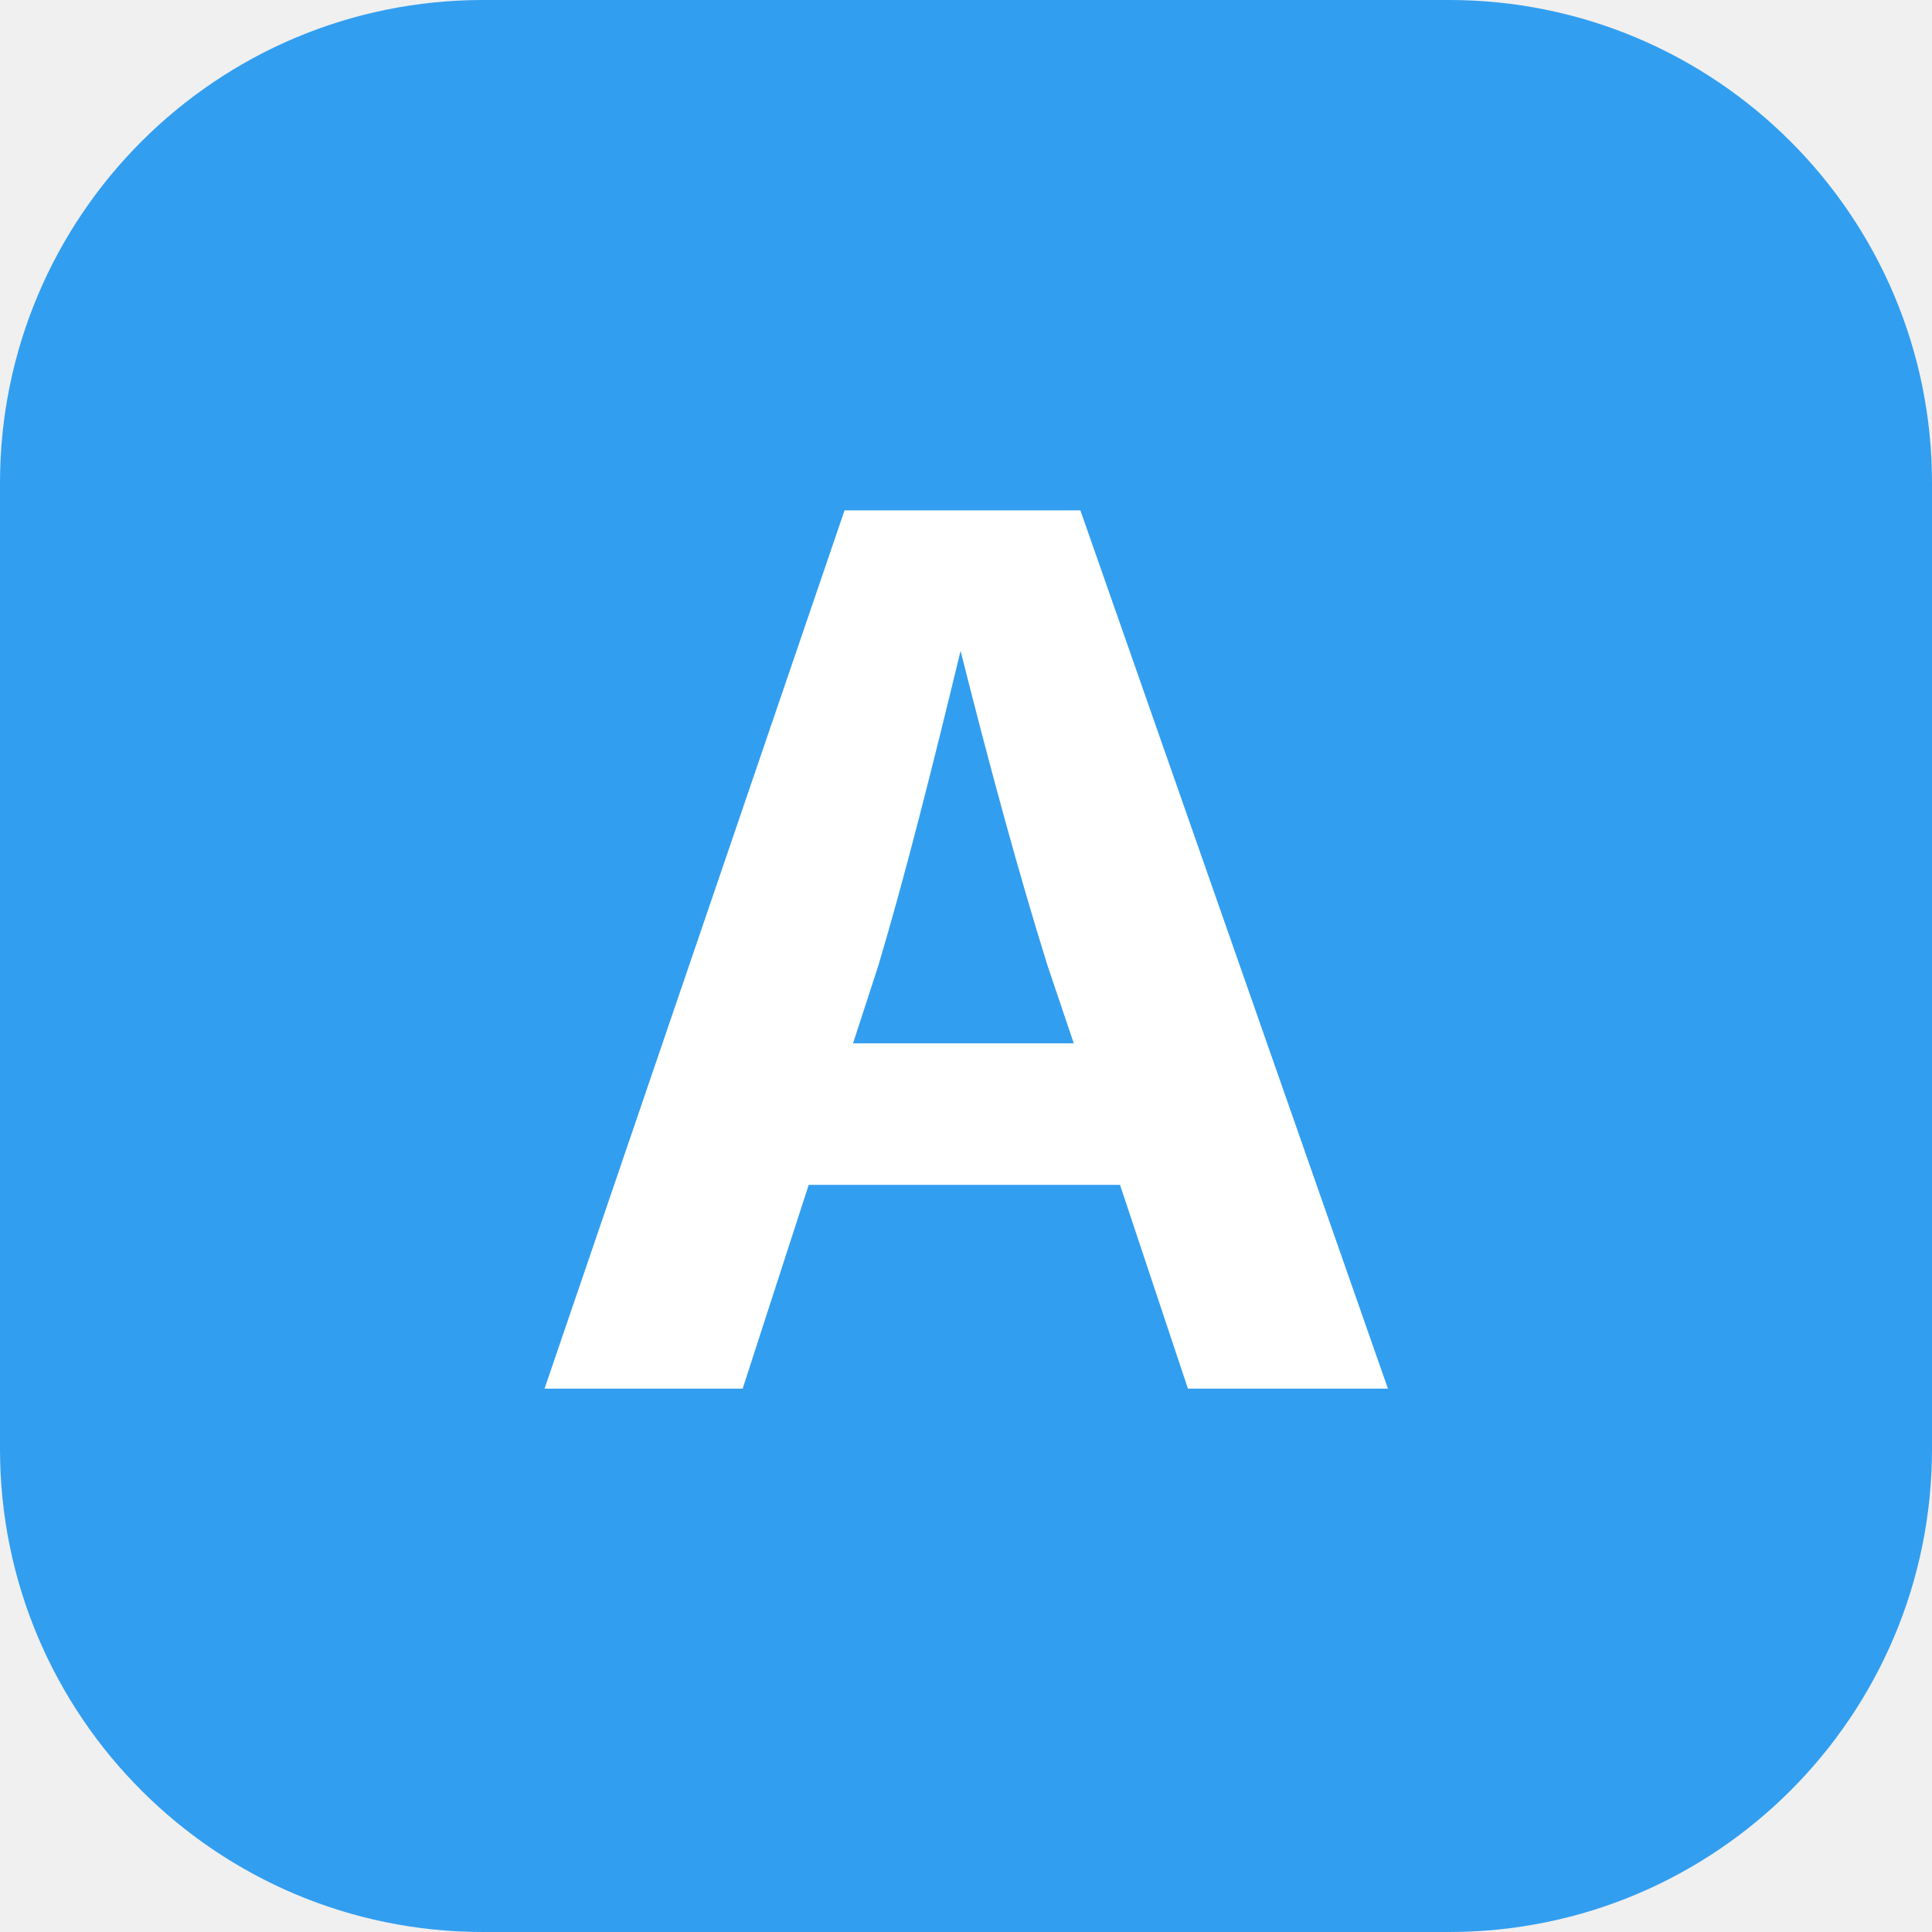
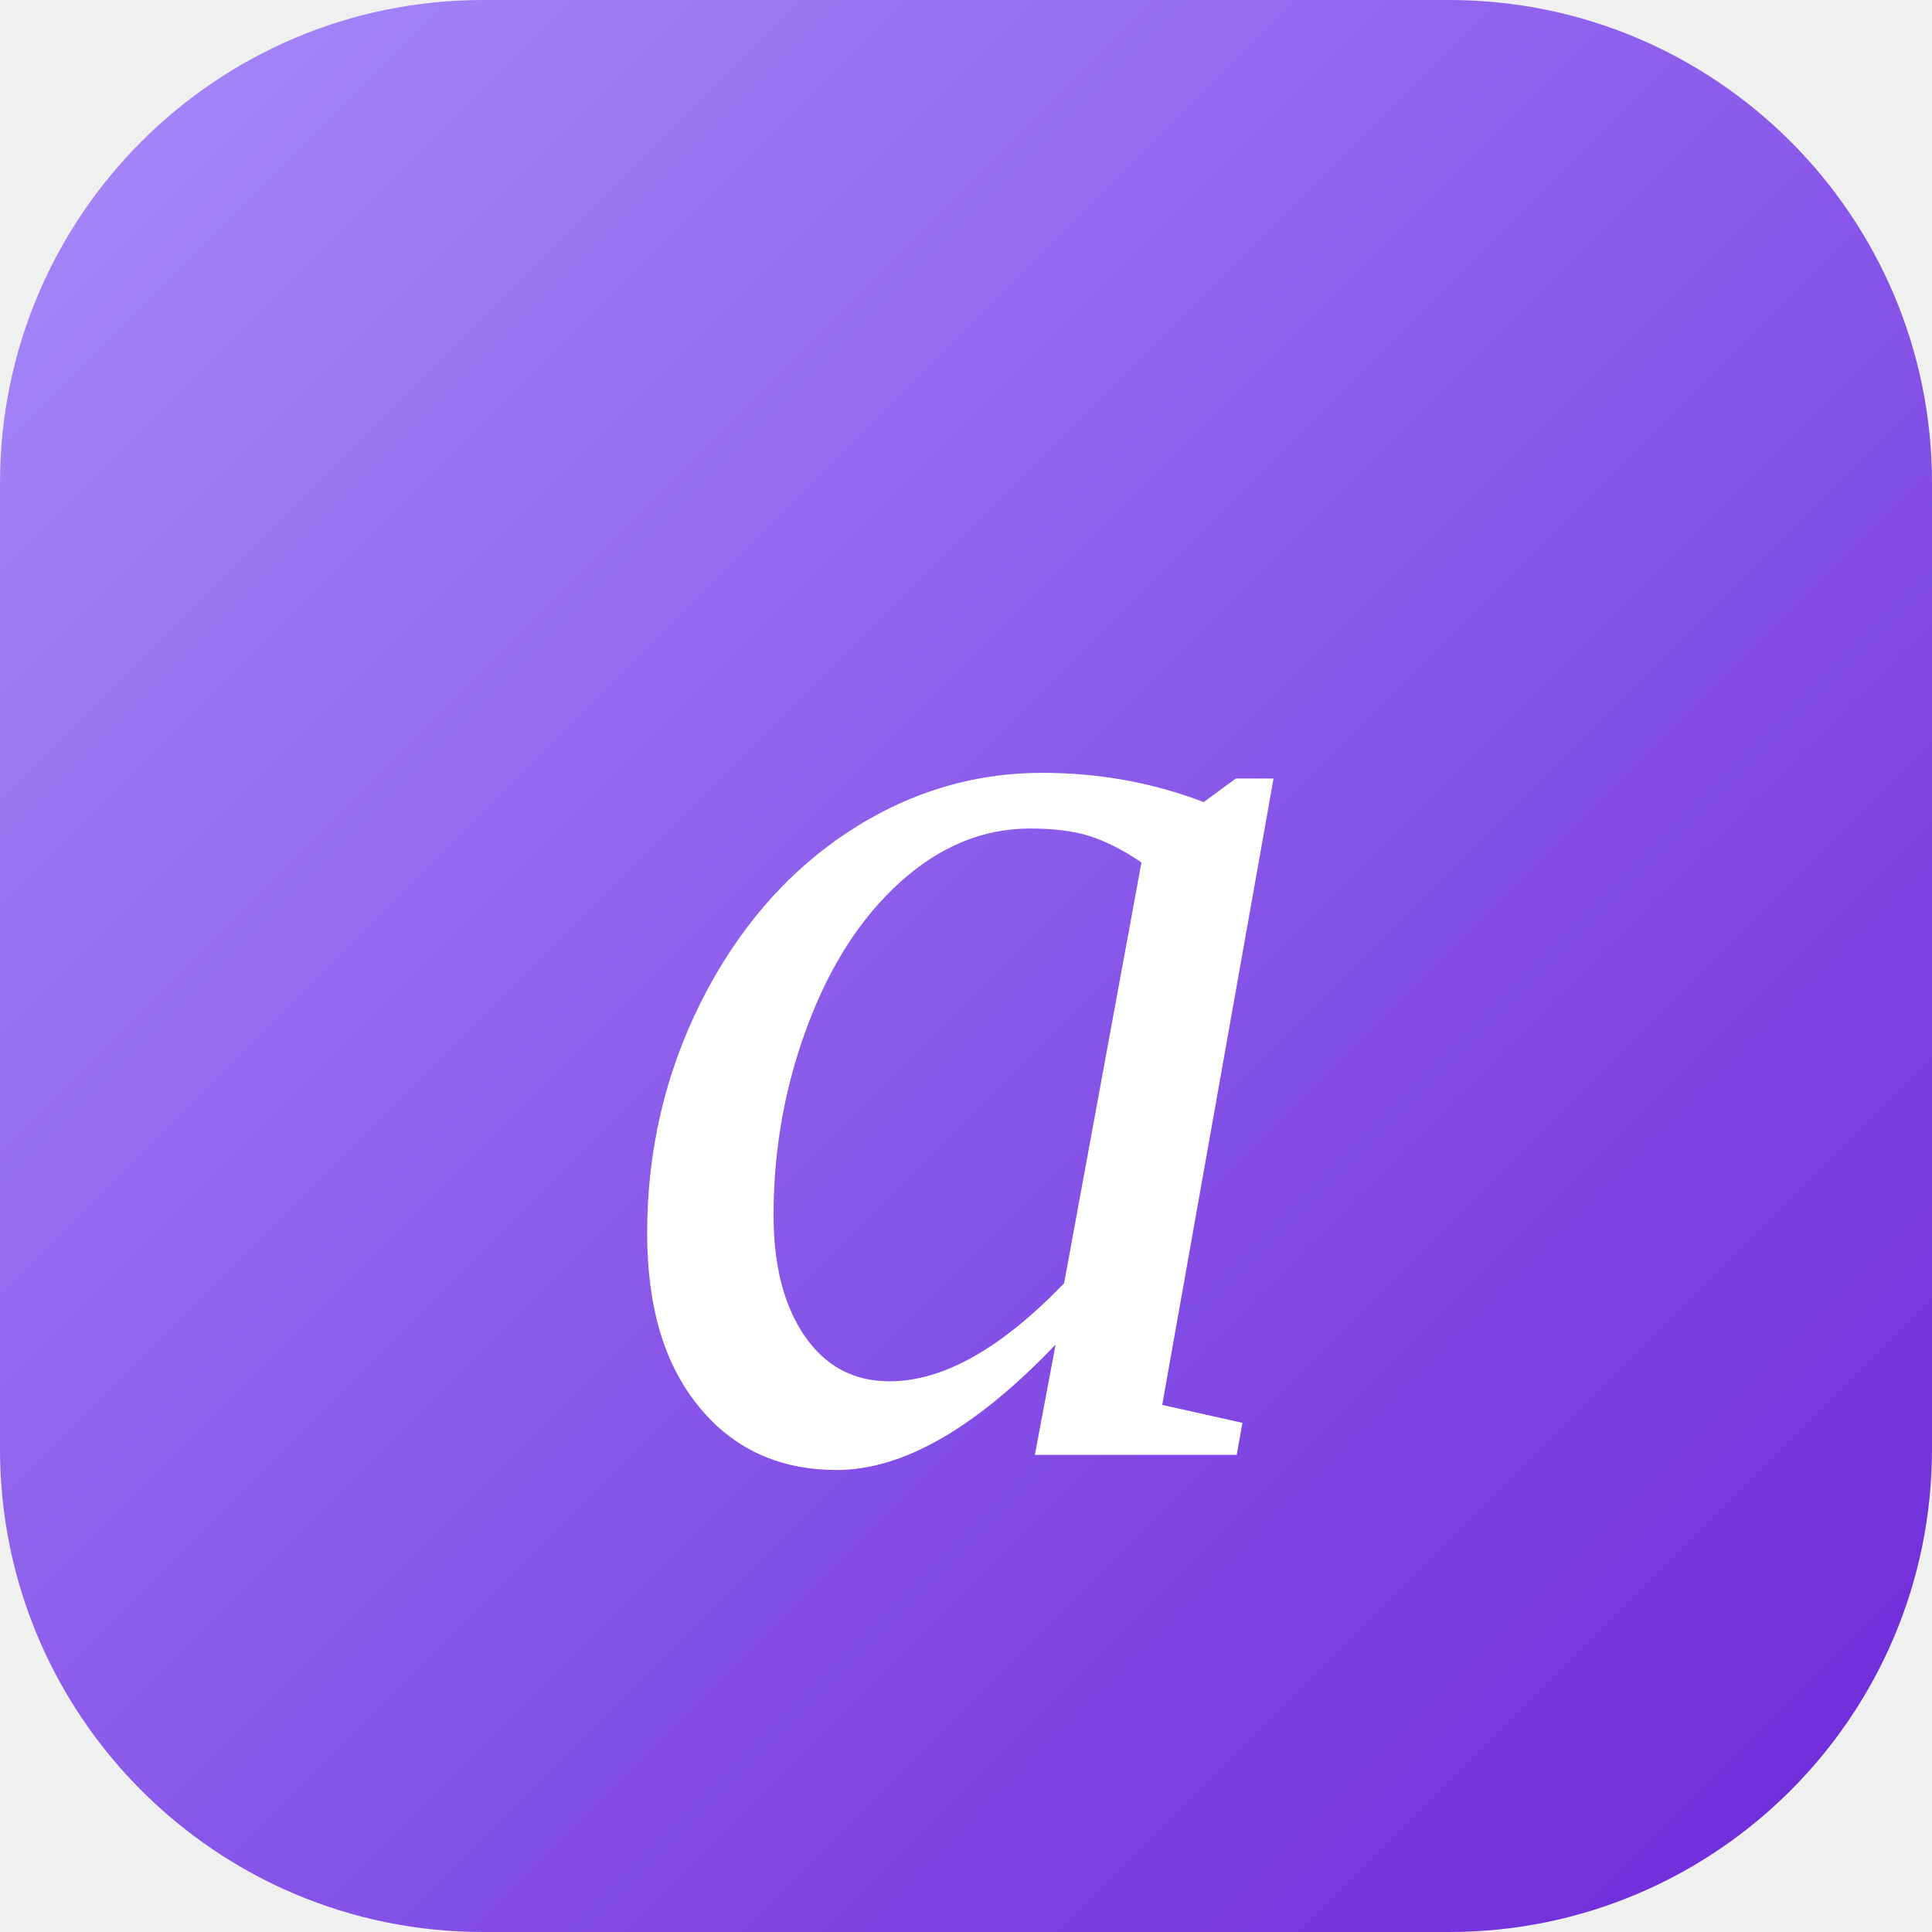
<svg xmlns="http://www.w3.org/2000/svg" viewBox="0 0 32 32">
-   <rect width="32" height="32" rx="8" fill="#329EF0" />
-   <text x="16" y="23" font-family="'Inter', 'Helvetica Neue', Arial, sans-serif" font-size="20" font-weight="700" fill="white" text-anchor="middle" letter-spacing="-0.5">A</text>
+   <defs>
+     <linearGradient id="g" x1="0" y1="0" x2="32" y2="32" gradientUnits="userSpaceOnUse">
+       <stop stop-color="#A78BFA" />
+       <stop offset="1" stop-color="#6D28D9" />
+     </linearGradient>
+   </defs>
+   <rect width="32" height="32" rx="8" fill="url(#g)" />
+   <text x="16" y="16" font-family="'Instrument Serif', 'Iowan Old Style', 'Apple Garamond', Baskerville, 'Times New Roman', serif" font-size="24" font-style="italic" font-weight="400" fill="white" text-anchor="middle" dominant-baseline="central">a</text>
</svg>
